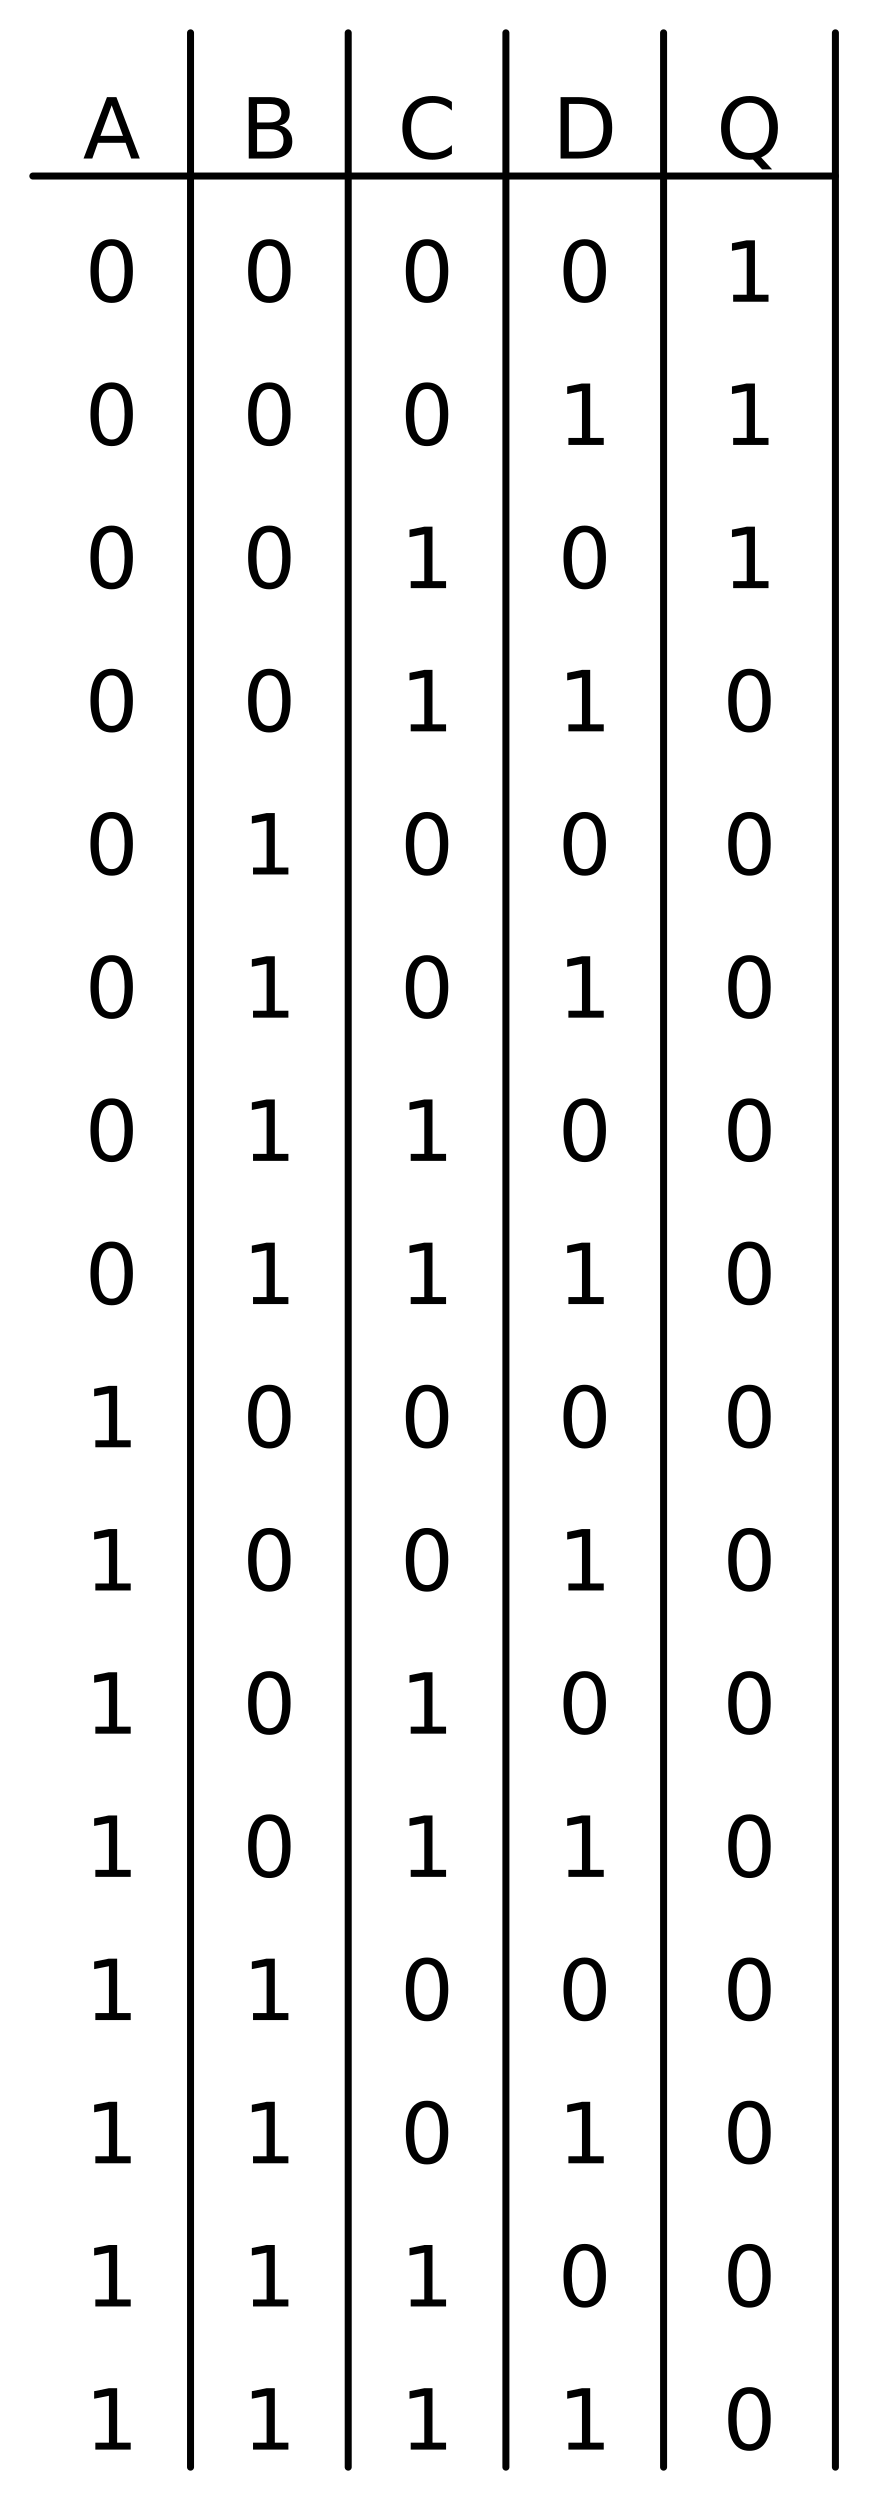
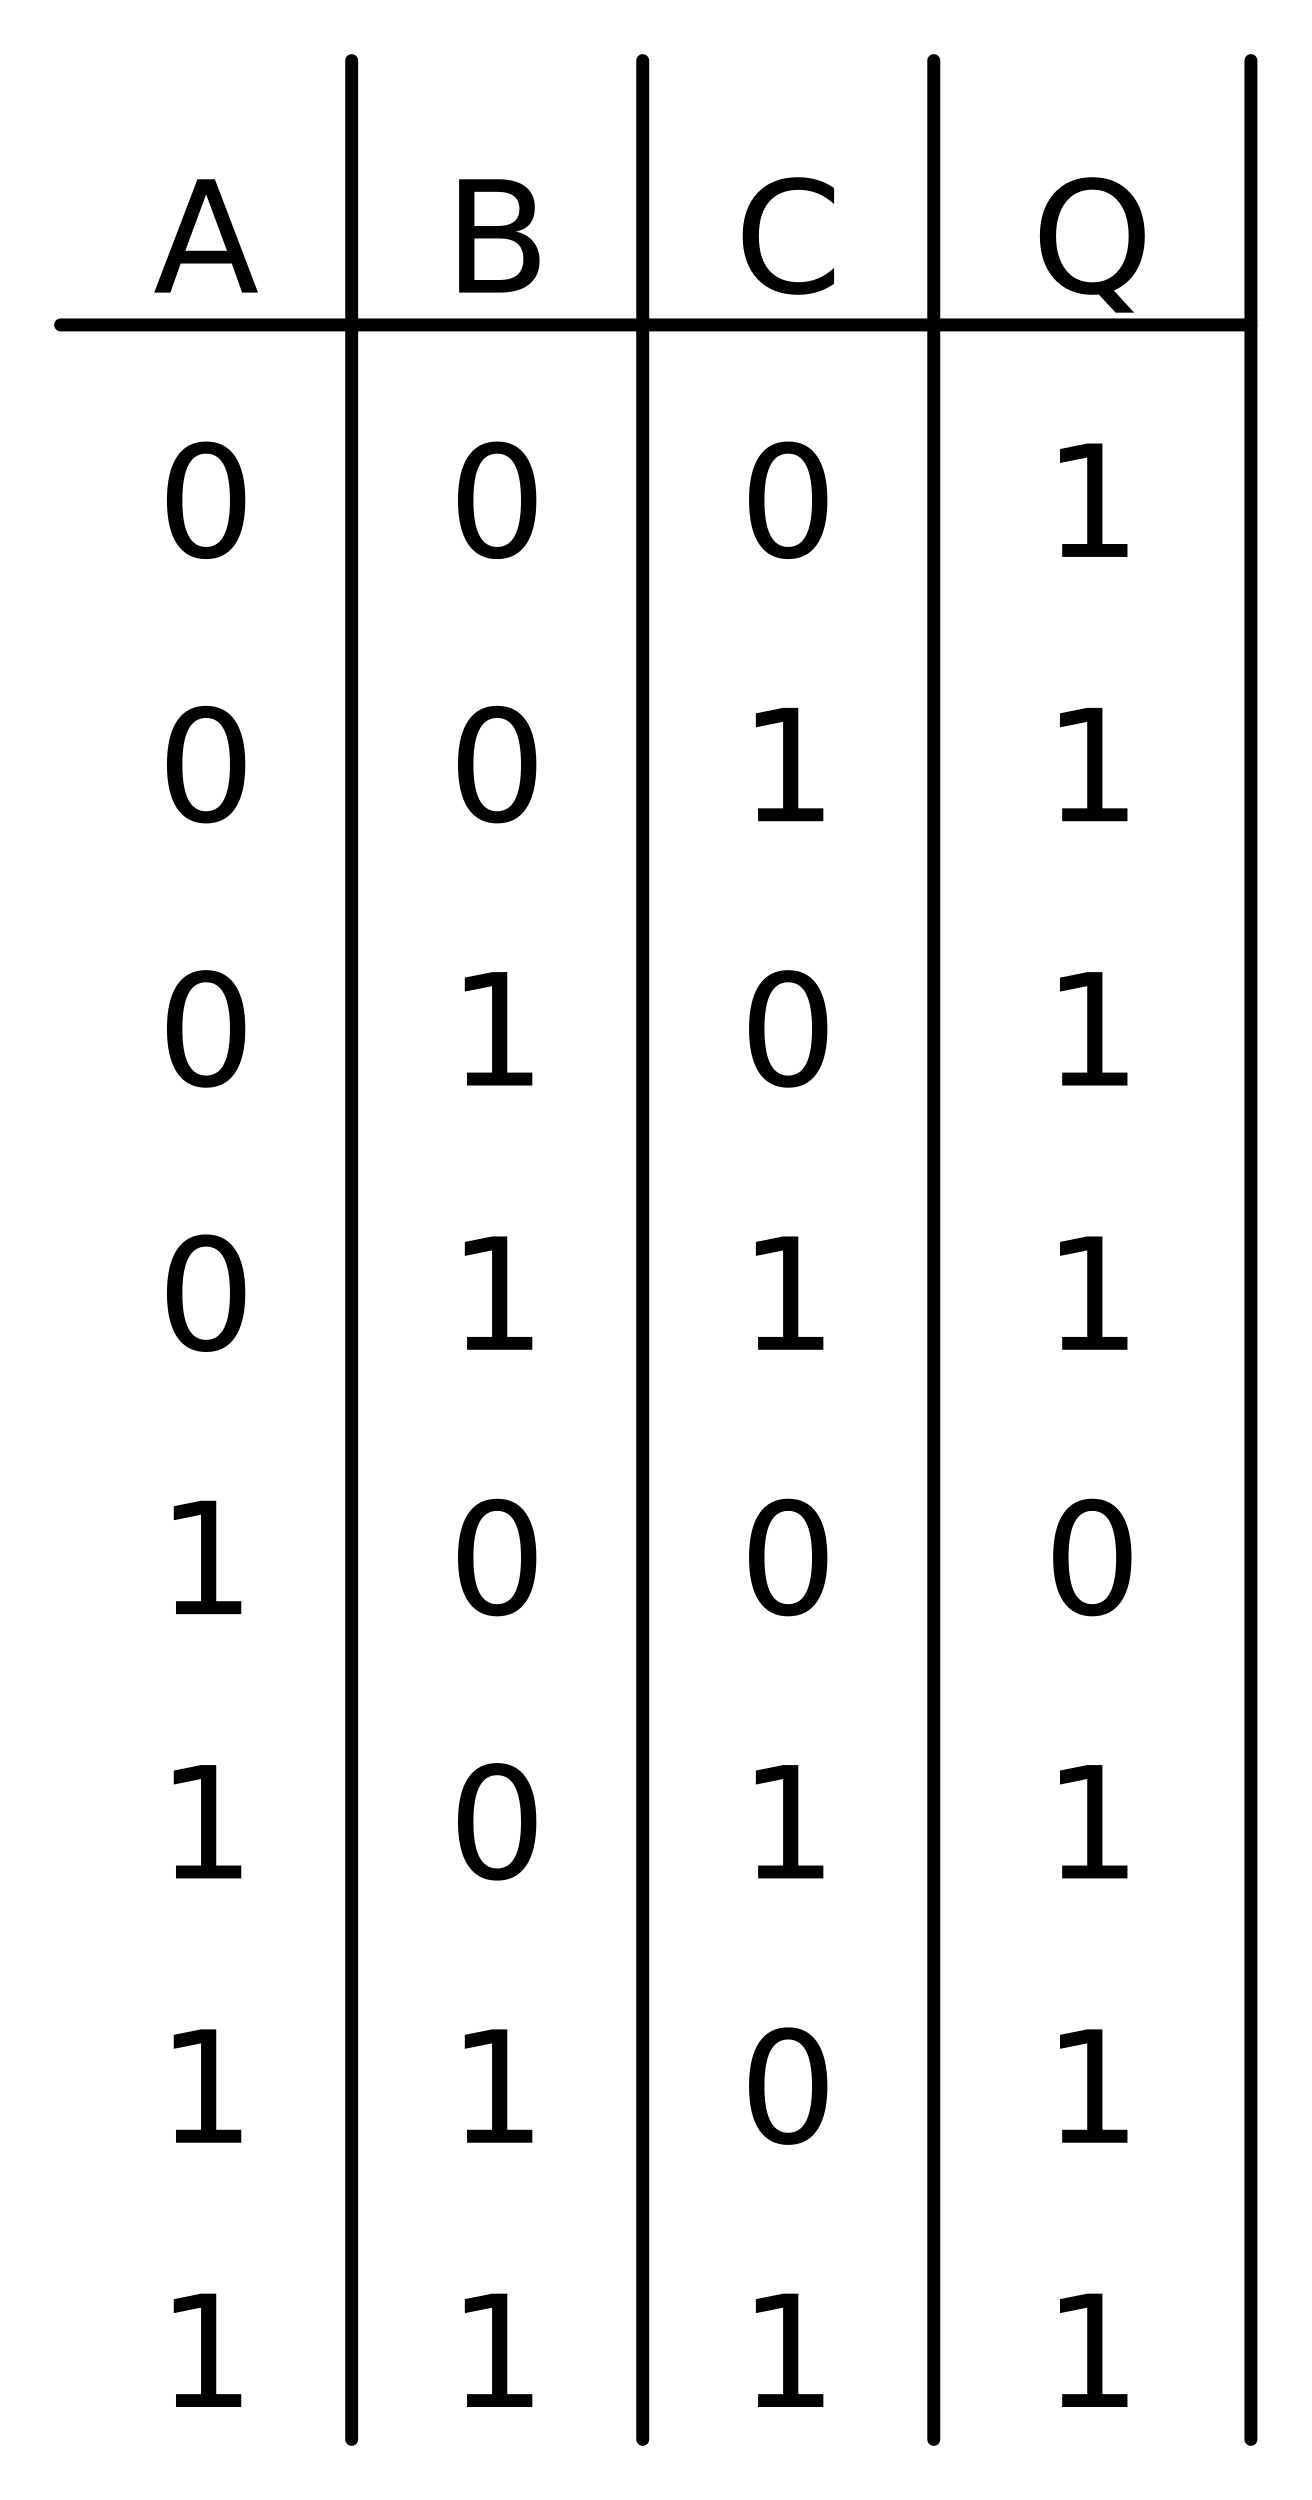
- <svg xmlns="http://www.w3.org/2000/svg" xmlns:xlink="http://www.w3.org/1999/xlink" width="123.696pt" height="356.16pt" viewBox="0 0 123.696 356.16" version="1.1">
+ <svg xmlns="http://www.w3.org/2000/svg" xmlns:xlink="http://www.w3.org/1999/xlink" width="101.232pt" height="192.96pt" viewBox="0 0 101.232 192.96" version="1.1">
  <defs>
    <style type="text/css">*{stroke-linejoin: round; stroke-linecap: butt}</style>
  </defs>
  <g id="figure_1">
    <g id="patch_1">
-       <path d="M 0 356.16  L 123.696 356.16  L 123.696 0  L 0 0  L 0 356.16  z " style="fill: none" />
+       <path d="M 0 192.96  L 101.232 192.96  L 101.232 0  L 0 0  L 0 192.96  z " style="fill: none" />
    </g>
    <g id="axes_1">
      <g id="line2d_1">
-         <path d="M 27.144 4.68  L 27.144 351.48  " clip-path="url(#p9ed3d399bb)" style="fill: none; stroke: #000000; stroke-linecap: round" />
+         <path d="M 27.144 4.68  L 27.144 188.28  " clip-path="url(#pa713adc7d0)" style="fill: none; stroke: #000000; stroke-linecap: round" />
      </g>
      <g id="line2d_2">
-         <path d="M 49.608 4.68  L 49.608 351.48  " clip-path="url(#p9ed3d399bb)" style="fill: none; stroke: #000000; stroke-linecap: round" />
+         <path d="M 49.608 4.68  L 49.608 188.28  " clip-path="url(#pa713adc7d0)" style="fill: none; stroke: #000000; stroke-linecap: round" />
      </g>
      <g id="line2d_3">
-         <path d="M 72.072 4.68  L 72.072 351.48  " clip-path="url(#p9ed3d399bb)" style="fill: none; stroke: #000000; stroke-linecap: round" />
+         <path d="M 72.072 4.68  L 72.072 188.28  " clip-path="url(#pa713adc7d0)" style="fill: none; stroke: #000000; stroke-linecap: round" />
      </g>
      <g id="line2d_4">
-         <path d="M 94.536 4.68  L 94.536 351.48  " clip-path="url(#p9ed3d399bb)" style="fill: none; stroke: #000000; stroke-linecap: round" />
+         <path d="M 96.552 4.68  L 96.552 188.28  " clip-path="url(#pa713adc7d0)" style="fill: none; stroke: #000000; stroke-linecap: round" />
      </g>
      <g id="line2d_5">
-         <path d="M 119.016 4.68  L 119.016 351.48  " clip-path="url(#p9ed3d399bb)" style="fill: none; stroke: #000000; stroke-linecap: round" />
-       </g>
-       <g id="line2d_6">
-         <path d="M 4.68 25.08  L 119.016 25.08  " clip-path="url(#p9ed3d399bb)" style="fill: none; stroke: #000000; stroke-linecap: round" />
+         <path d="M 4.68 25.08  L 96.552 25.08  " clip-path="url(#pa713adc7d0)" style="fill: none; stroke: #000000; stroke-linecap: round" />
      </g>
      <g id="text_1">
        <g transform="translate(11.80762 22.58438) scale(0.12 -0.12)">
          <defs>
            <path id="DejaVuSans-41" d="M 2188 4044  L 1331 1722  L 3047 1722  L 2188 4044  z M 1831 4666  L 2547 4666  L 4325 0  L 3669 0  L 3244 1197  L 1141 1197  L 716 0  L 50 0  L 1831 4666  z " transform="scale(0.015625)" />
          </defs>
          <use xlink:href="#DejaVuSans-41" />
        </g>
      </g>
      <g id="text_2">
        <g transform="translate(34.25944 22.58438) scale(0.12 -0.12)">
          <defs>
            <path id="DejaVuSans-42" d="M 1259 2228  L 1259 519  L 2272 519  Q 2781 519 3026 730  Q 3272 941 3272 1375  Q 3272 1813 3026 2020  Q 2781 2228 2272 2228  L 1259 2228  z M 1259 4147  L 1259 2741  L 2194 2741  Q 2656 2741 2882 2914  Q 3109 3088 3109 3444  Q 3109 3797 2882 3972  Q 2656 4147 2194 4147  L 1259 4147  z M 628 4666  L 2241 4666  Q 2963 4666 3353 4366  Q 3744 4066 3744 3513  Q 3744 3084 3544 2831  Q 3344 2578 2956 2516  Q 3422 2416 3680 2098  Q 3938 1781 3938 1306  Q 3938 681 3513 340  Q 3088 0 2303 0  L 628 0  L 628 4666  z " transform="scale(0.015625)" />
          </defs>
          <use xlink:href="#DejaVuSans-42" />
        </g>
      </g>
      <g id="text_3">
        <g transform="translate(56.65031 22.58438) scale(0.12 -0.12)">
          <defs>
            <path id="DejaVuSans-43" d="M 4122 4306  L 4122 3641  Q 3803 3938 3442 4084  Q 3081 4231 2675 4231  Q 1875 4231 1450 3742  Q 1025 3253 1025 2328  Q 1025 1406 1450 917  Q 1875 428 2675 428  Q 3081 428 3442 575  Q 3803 722 4122 1019  L 4122 359  Q 3791 134 3420 21  Q 3050 -91 2638 -91  Q 1578 -91 968 557  Q 359 1206 359 2328  Q 359 3453 968 4101  Q 1578 4750 2638 4750  Q 3056 4750 3426 4639  Q 3797 4528 4122 4306  z " transform="scale(0.015625)" />
          </defs>
          <use xlink:href="#DejaVuSans-43" />
        </g>
      </g>
      <g id="text_4">
-         <g transform="translate(78.684 22.58438) scale(0.12 -0.12)">
-           <defs>
-             <path id="DejaVuSans-44" d="M 1259 4147  L 1259 519  L 2022 519  Q 2988 519 3436 956  Q 3884 1394 3884 2338  Q 3884 3275 3436 3711  Q 2988 4147 2022 4147  L 1259 4147  z M 628 4666  L 1925 4666  Q 3281 4666 3915 4102  Q 4550 3538 4550 2338  Q 4550 1131 3912 565  Q 3275 0 1925 0  L 628 0  L 628 4666  z " transform="scale(0.015625)" />
-           </defs>
-           <use xlink:href="#DejaVuSans-44" />
+         <g transform="translate(79.58888 22.58438) scale(0.12 -0.12)">
+           <defs>
+             <path id="DejaVuSans-51" d="M 2522 4238  Q 1834 4238 1429 3725  Q 1025 3213 1025 2328  Q 1025 1447 1429 934  Q 1834 422 2522 422  Q 3209 422 3611 934  Q 4013 1447 4013 2328  Q 4013 3213 3611 3725  Q 3209 4238 2522 4238  z M 3406 84  L 4238 -825  L 3475 -825  L 2784 -78  Q 2681 -84 2626 -87  Q 2572 -91 2522 -91  Q 1538 -91 948 567  Q 359 1225 359 2328  Q 359 3434 948 4092  Q 1538 4750 2522 4750  Q 3503 4750 4090 4092  Q 4678 3434 4678 2328  Q 4678 1516 4351 937  Q 4025 359 3406 84  z " transform="scale(0.015625)" />
+           </defs>
+           <use xlink:href="#DejaVuSans-51" />
        </g>
      </g>
      <g id="text_5">
-         <g transform="translate(102.0529 22.58438) scale(0.12 -0.12)">
-           <defs>
-             <path id="DejaVuSans-51" d="M 2522 4238  Q 1834 4238 1429 3725  Q 1025 3213 1025 2328  Q 1025 1447 1429 934  Q 1834 422 2522 422  Q 3209 422 3611 934  Q 4013 1447 4013 2328  Q 4013 3213 3611 3725  Q 3209 4238 2522 4238  z M 3406 84  L 4238 -825  L 3475 -825  L 2784 -78  Q 2681 -84 2626 -87  Q 2572 -91 2522 -91  Q 1538 -91 948 567  Q 359 1225 359 2328  Q 359 3434 948 4092  Q 1538 4750 2522 4750  Q 3503 4750 4090 4092  Q 4678 3434 4678 2328  Q 4678 1516 4351 937  Q 4025 359 3406 84  z " transform="scale(0.015625)" />
-           </defs>
-           <use xlink:href="#DejaVuSans-51" />
+         <g transform="translate(12.0945 42.98438) scale(0.12 -0.12)">
+           <defs>
+             <path id="DejaVuSans-30" d="M 2034 4250  Q 1547 4250 1301 3770  Q 1056 3291 1056 2328  Q 1056 1369 1301 889  Q 1547 409 2034 409  Q 2525 409 2770 889  Q 3016 1369 3016 2328  Q 3016 3291 2770 3770  Q 2525 4250 2034 4250  z M 2034 4750  Q 2819 4750 3233 4129  Q 3647 3509 3647 2328  Q 3647 1150 3233 529  Q 2819 -91 2034 -91  Q 1250 -91 836 529  Q 422 1150 422 2328  Q 422 3509 836 4129  Q 1250 4750 2034 4750  z " transform="scale(0.015625)" />
+           </defs>
+           <use xlink:href="#DejaVuSans-30" />
        </g>
      </g>
      <g id="text_6">
-         <g transform="translate(12.0945 42.98438) scale(0.12 -0.12)">
-           <defs>
-             <path id="DejaVuSans-30" d="M 2034 4250  Q 1547 4250 1301 3770  Q 1056 3291 1056 2328  Q 1056 1369 1301 889  Q 1547 409 2034 409  Q 2525 409 2770 889  Q 3016 1369 3016 2328  Q 3016 3291 2770 3770  Q 2525 4250 2034 4250  z M 2034 4750  Q 2819 4750 3233 4129  Q 3647 3509 3647 2328  Q 3647 1150 3233 529  Q 2819 -91 2034 -91  Q 1250 -91 836 529  Q 422 1150 422 2328  Q 422 3509 836 4129  Q 1250 4750 2034 4750  z " transform="scale(0.015625)" />
-           </defs>
+         <g transform="translate(34.5585 42.98438) scale(0.12 -0.12)">
          <use xlink:href="#DejaVuSans-30" />
        </g>
      </g>
      <g id="text_7">
-         <g transform="translate(34.5585 42.98438) scale(0.12 -0.12)">
+         <g transform="translate(57.0225 42.98438) scale(0.12 -0.12)">
          <use xlink:href="#DejaVuSans-30" />
        </g>
      </g>
      <g id="text_8">
-         <g transform="translate(57.0225 42.98438) scale(0.12 -0.12)">
-           <use xlink:href="#DejaVuSans-30" />
+         <g transform="translate(80.4945 42.98438) scale(0.12 -0.12)">
+           <defs>
+             <path id="DejaVuSans-31" d="M 794 531  L 1825 531  L 1825 4091  L 703 3866  L 703 4441  L 1819 4666  L 2450 4666  L 2450 531  L 3481 531  L 3481 0  L 794 0  L 794 531  z " transform="scale(0.015625)" />
+           </defs>
+           <use xlink:href="#DejaVuSans-31" />
        </g>
      </g>
      <g id="text_9">
-         <g transform="translate(79.4865 42.98438) scale(0.12 -0.12)">
+         <g transform="translate(12.0945 63.38437) scale(0.12 -0.12)">
          <use xlink:href="#DejaVuSans-30" />
        </g>
      </g>
      <g id="text_10">
-         <g transform="translate(102.9585 42.98438) scale(0.12 -0.12)">
-           <defs>
-             <path id="DejaVuSans-31" d="M 794 531  L 1825 531  L 1825 4091  L 703 3866  L 703 4441  L 1819 4666  L 2450 4666  L 2450 531  L 3481 531  L 3481 0  L 794 0  L 794 531  z " transform="scale(0.015625)" />
-           </defs>
-           <use xlink:href="#DejaVuSans-31" />
+         <g transform="translate(34.5585 63.38437) scale(0.12 -0.12)">
+           <use xlink:href="#DejaVuSans-30" />
        </g>
      </g>
      <g id="text_11">
-         <g transform="translate(12.0945 63.38437) scale(0.12 -0.12)">
-           <use xlink:href="#DejaVuSans-30" />
+         <g transform="translate(57.0225 63.38437) scale(0.12 -0.12)">
+           <use xlink:href="#DejaVuSans-31" />
        </g>
      </g>
      <g id="text_12">
-         <g transform="translate(34.5585 63.38437) scale(0.12 -0.12)">
-           <use xlink:href="#DejaVuSans-30" />
+         <g transform="translate(80.4945 63.38437) scale(0.12 -0.12)">
+           <use xlink:href="#DejaVuSans-31" />
        </g>
      </g>
      <g id="text_13">
-         <g transform="translate(57.0225 63.38437) scale(0.12 -0.12)">
+         <g transform="translate(12.0945 83.78437) scale(0.12 -0.12)">
          <use xlink:href="#DejaVuSans-30" />
        </g>
      </g>
      <g id="text_14">
-         <g transform="translate(79.4865 63.38437) scale(0.12 -0.12)">
+         <g transform="translate(34.5585 83.78437) scale(0.12 -0.12)">
          <use xlink:href="#DejaVuSans-31" />
        </g>
      </g>
      <g id="text_15">
-         <g transform="translate(102.9585 63.38437) scale(0.12 -0.12)">
-           <use xlink:href="#DejaVuSans-31" />
+         <g transform="translate(57.0225 83.78437) scale(0.12 -0.12)">
+           <use xlink:href="#DejaVuSans-30" />
        </g>
      </g>
      <g id="text_16">
-         <g transform="translate(12.0945 83.78437) scale(0.12 -0.12)">
-           <use xlink:href="#DejaVuSans-30" />
+         <g transform="translate(80.4945 83.78437) scale(0.12 -0.12)">
+           <use xlink:href="#DejaVuSans-31" />
        </g>
      </g>
      <g id="text_17">
-         <g transform="translate(34.5585 83.78437) scale(0.12 -0.12)">
+         <g transform="translate(12.0945 104.1844) scale(0.12 -0.12)">
          <use xlink:href="#DejaVuSans-30" />
        </g>
      </g>
      <g id="text_18">
-         <g transform="translate(57.0225 83.78437) scale(0.12 -0.12)">
+         <g transform="translate(34.5585 104.1844) scale(0.12 -0.12)">
          <use xlink:href="#DejaVuSans-31" />
        </g>
      </g>
      <g id="text_19">
-         <g transform="translate(79.4865 83.78437) scale(0.12 -0.12)">
-           <use xlink:href="#DejaVuSans-30" />
+         <g transform="translate(57.0225 104.1844) scale(0.12 -0.12)">
+           <use xlink:href="#DejaVuSans-31" />
        </g>
      </g>
      <g id="text_20">
-         <g transform="translate(102.9585 83.78437) scale(0.12 -0.12)">
+         <g transform="translate(80.4945 104.1844) scale(0.12 -0.12)">
          <use xlink:href="#DejaVuSans-31" />
        </g>
      </g>
      <g id="text_21">
-         <g transform="translate(12.0945 104.1844) scale(0.12 -0.12)">
-           <use xlink:href="#DejaVuSans-30" />
+         <g transform="translate(12.0945 124.5844) scale(0.12 -0.12)">
+           <use xlink:href="#DejaVuSans-31" />
        </g>
      </g>
      <g id="text_22">
-         <g transform="translate(34.5585 104.1844) scale(0.12 -0.12)">
+         <g transform="translate(34.5585 124.5844) scale(0.12 -0.12)">
          <use xlink:href="#DejaVuSans-30" />
        </g>
      </g>
      <g id="text_23">
-         <g transform="translate(57.0225 104.1844) scale(0.12 -0.12)">
-           <use xlink:href="#DejaVuSans-31" />
+         <g transform="translate(57.0225 124.5844) scale(0.12 -0.12)">
+           <use xlink:href="#DejaVuSans-30" />
        </g>
      </g>
      <g id="text_24">
-         <g transform="translate(79.4865 104.1844) scale(0.12 -0.12)">
-           <use xlink:href="#DejaVuSans-31" />
+         <g transform="translate(80.4945 124.5844) scale(0.12 -0.12)">
+           <use xlink:href="#DejaVuSans-30" />
        </g>
      </g>
      <g id="text_25">
-         <g transform="translate(102.9585 104.1844) scale(0.12 -0.12)">
-           <use xlink:href="#DejaVuSans-30" />
+         <g transform="translate(12.0945 144.9844) scale(0.12 -0.12)">
+           <use xlink:href="#DejaVuSans-31" />
        </g>
      </g>
      <g id="text_26">
-         <g transform="translate(12.0945 124.5844) scale(0.12 -0.12)">
+         <g transform="translate(34.5585 144.9844) scale(0.12 -0.12)">
          <use xlink:href="#DejaVuSans-30" />
        </g>
      </g>
      <g id="text_27">
-         <g transform="translate(34.5585 124.5844) scale(0.12 -0.12)">
+         <g transform="translate(57.0225 144.9844) scale(0.12 -0.12)">
          <use xlink:href="#DejaVuSans-31" />
        </g>
      </g>
      <g id="text_28">
-         <g transform="translate(57.0225 124.5844) scale(0.12 -0.12)">
-           <use xlink:href="#DejaVuSans-30" />
+         <g transform="translate(80.4945 144.9844) scale(0.12 -0.12)">
+           <use xlink:href="#DejaVuSans-31" />
        </g>
      </g>
      <g id="text_29">
-         <g transform="translate(79.4865 124.5844) scale(0.12 -0.12)">
-           <use xlink:href="#DejaVuSans-30" />
+         <g transform="translate(12.0945 165.3844) scale(0.12 -0.12)">
+           <use xlink:href="#DejaVuSans-31" />
        </g>
      </g>
      <g id="text_30">
-         <g transform="translate(102.9585 124.5844) scale(0.12 -0.12)">
-           <use xlink:href="#DejaVuSans-30" />
+         <g transform="translate(34.5585 165.3844) scale(0.12 -0.12)">
+           <use xlink:href="#DejaVuSans-31" />
        </g>
      </g>
      <g id="text_31">
-         <g transform="translate(12.0945 144.9844) scale(0.12 -0.12)">
+         <g transform="translate(57.0225 165.3844) scale(0.12 -0.12)">
          <use xlink:href="#DejaVuSans-30" />
        </g>
      </g>
      <g id="text_32">
-         <g transform="translate(34.5585 144.9844) scale(0.12 -0.12)">
+         <g transform="translate(80.4945 165.3844) scale(0.12 -0.12)">
          <use xlink:href="#DejaVuSans-31" />
        </g>
      </g>
      <g id="text_33">
-         <g transform="translate(57.0225 144.9844) scale(0.12 -0.12)">
-           <use xlink:href="#DejaVuSans-30" />
+         <g transform="translate(12.0945 185.7844) scale(0.12 -0.12)">
+           <use xlink:href="#DejaVuSans-31" />
        </g>
      </g>
      <g id="text_34">
-         <g transform="translate(79.4865 144.9844) scale(0.12 -0.12)">
+         <g transform="translate(34.5585 185.7844) scale(0.12 -0.12)">
          <use xlink:href="#DejaVuSans-31" />
        </g>
      </g>
      <g id="text_35">
-         <g transform="translate(102.9585 144.9844) scale(0.12 -0.12)">
-           <use xlink:href="#DejaVuSans-30" />
+         <g transform="translate(57.0225 185.7844) scale(0.12 -0.12)">
+           <use xlink:href="#DejaVuSans-31" />
        </g>
      </g>
      <g id="text_36">
-         <g transform="translate(12.0945 165.3844) scale(0.12 -0.12)">
-           <use xlink:href="#DejaVuSans-30" />
-         </g>
-       </g>
-       <g id="text_37">
-         <g transform="translate(34.5585 165.3844) scale(0.12 -0.12)">
-           <use xlink:href="#DejaVuSans-31" />
-         </g>
-       </g>
-       <g id="text_38">
-         <g transform="translate(57.0225 165.3844) scale(0.12 -0.12)">
-           <use xlink:href="#DejaVuSans-31" />
-         </g>
-       </g>
-       <g id="text_39">
-         <g transform="translate(79.4865 165.3844) scale(0.12 -0.12)">
-           <use xlink:href="#DejaVuSans-30" />
-         </g>
-       </g>
-       <g id="text_40">
-         <g transform="translate(102.9585 165.3844) scale(0.12 -0.12)">
-           <use xlink:href="#DejaVuSans-30" />
-         </g>
-       </g>
-       <g id="text_41">
-         <g transform="translate(12.0945 185.7844) scale(0.12 -0.12)">
-           <use xlink:href="#DejaVuSans-30" />
-         </g>
-       </g>
-       <g id="text_42">
-         <g transform="translate(34.5585 185.7844) scale(0.12 -0.12)">
-           <use xlink:href="#DejaVuSans-31" />
-         </g>
-       </g>
-       <g id="text_43">
-         <g transform="translate(57.0225 185.7844) scale(0.12 -0.12)">
-           <use xlink:href="#DejaVuSans-31" />
-         </g>
-       </g>
-       <g id="text_44">
-         <g transform="translate(79.4865 185.7844) scale(0.12 -0.12)">
-           <use xlink:href="#DejaVuSans-31" />
-         </g>
-       </g>
-       <g id="text_45">
-         <g transform="translate(102.9585 185.7844) scale(0.12 -0.12)">
-           <use xlink:href="#DejaVuSans-30" />
-         </g>
-       </g>
-       <g id="text_46">
-         <g transform="translate(12.0945 206.1844) scale(0.12 -0.12)">
-           <use xlink:href="#DejaVuSans-31" />
-         </g>
-       </g>
-       <g id="text_47">
-         <g transform="translate(34.5585 206.1844) scale(0.12 -0.12)">
-           <use xlink:href="#DejaVuSans-30" />
-         </g>
-       </g>
-       <g id="text_48">
-         <g transform="translate(57.0225 206.1844) scale(0.12 -0.12)">
-           <use xlink:href="#DejaVuSans-30" />
-         </g>
-       </g>
-       <g id="text_49">
-         <g transform="translate(79.4865 206.1844) scale(0.12 -0.12)">
-           <use xlink:href="#DejaVuSans-30" />
-         </g>
-       </g>
-       <g id="text_50">
-         <g transform="translate(102.9585 206.1844) scale(0.12 -0.12)">
-           <use xlink:href="#DejaVuSans-30" />
-         </g>
-       </g>
-       <g id="text_51">
-         <g transform="translate(12.0945 226.5844) scale(0.12 -0.12)">
-           <use xlink:href="#DejaVuSans-31" />
-         </g>
-       </g>
-       <g id="text_52">
-         <g transform="translate(34.5585 226.5844) scale(0.12 -0.12)">
-           <use xlink:href="#DejaVuSans-30" />
-         </g>
-       </g>
-       <g id="text_53">
-         <g transform="translate(57.0225 226.5844) scale(0.12 -0.12)">
-           <use xlink:href="#DejaVuSans-30" />
-         </g>
-       </g>
-       <g id="text_54">
-         <g transform="translate(79.4865 226.5844) scale(0.12 -0.12)">
-           <use xlink:href="#DejaVuSans-31" />
-         </g>
-       </g>
-       <g id="text_55">
-         <g transform="translate(102.9585 226.5844) scale(0.12 -0.12)">
-           <use xlink:href="#DejaVuSans-30" />
-         </g>
-       </g>
-       <g id="text_56">
-         <g transform="translate(12.0945 246.9844) scale(0.12 -0.12)">
-           <use xlink:href="#DejaVuSans-31" />
-         </g>
-       </g>
-       <g id="text_57">
-         <g transform="translate(34.5585 246.9844) scale(0.12 -0.12)">
-           <use xlink:href="#DejaVuSans-30" />
-         </g>
-       </g>
-       <g id="text_58">
-         <g transform="translate(57.0225 246.9844) scale(0.12 -0.12)">
-           <use xlink:href="#DejaVuSans-31" />
-         </g>
-       </g>
-       <g id="text_59">
-         <g transform="translate(79.4865 246.9844) scale(0.12 -0.12)">
-           <use xlink:href="#DejaVuSans-30" />
-         </g>
-       </g>
-       <g id="text_60">
-         <g transform="translate(102.9585 246.9844) scale(0.12 -0.12)">
-           <use xlink:href="#DejaVuSans-30" />
-         </g>
-       </g>
-       <g id="text_61">
-         <g transform="translate(12.0945 267.3844) scale(0.12 -0.12)">
-           <use xlink:href="#DejaVuSans-31" />
-         </g>
-       </g>
-       <g id="text_62">
-         <g transform="translate(34.5585 267.3844) scale(0.12 -0.12)">
-           <use xlink:href="#DejaVuSans-30" />
-         </g>
-       </g>
-       <g id="text_63">
-         <g transform="translate(57.0225 267.3844) scale(0.12 -0.12)">
-           <use xlink:href="#DejaVuSans-31" />
-         </g>
-       </g>
-       <g id="text_64">
-         <g transform="translate(79.4865 267.3844) scale(0.12 -0.12)">
-           <use xlink:href="#DejaVuSans-31" />
-         </g>
-       </g>
-       <g id="text_65">
-         <g transform="translate(102.9585 267.3844) scale(0.12 -0.12)">
-           <use xlink:href="#DejaVuSans-30" />
-         </g>
-       </g>
-       <g id="text_66">
-         <g transform="translate(12.0945 287.7844) scale(0.12 -0.12)">
-           <use xlink:href="#DejaVuSans-31" />
-         </g>
-       </g>
-       <g id="text_67">
-         <g transform="translate(34.5585 287.7844) scale(0.12 -0.12)">
-           <use xlink:href="#DejaVuSans-31" />
-         </g>
-       </g>
-       <g id="text_68">
-         <g transform="translate(57.0225 287.7844) scale(0.12 -0.12)">
-           <use xlink:href="#DejaVuSans-30" />
-         </g>
-       </g>
-       <g id="text_69">
-         <g transform="translate(79.4865 287.7844) scale(0.12 -0.12)">
-           <use xlink:href="#DejaVuSans-30" />
-         </g>
-       </g>
-       <g id="text_70">
-         <g transform="translate(102.9585 287.7844) scale(0.12 -0.12)">
-           <use xlink:href="#DejaVuSans-30" />
-         </g>
-       </g>
-       <g id="text_71">
-         <g transform="translate(12.0945 308.1844) scale(0.12 -0.12)">
-           <use xlink:href="#DejaVuSans-31" />
-         </g>
-       </g>
-       <g id="text_72">
-         <g transform="translate(34.5585 308.1844) scale(0.12 -0.12)">
-           <use xlink:href="#DejaVuSans-31" />
-         </g>
-       </g>
-       <g id="text_73">
-         <g transform="translate(57.0225 308.1844) scale(0.12 -0.12)">
-           <use xlink:href="#DejaVuSans-30" />
-         </g>
-       </g>
-       <g id="text_74">
-         <g transform="translate(79.4865 308.1844) scale(0.12 -0.12)">
-           <use xlink:href="#DejaVuSans-31" />
-         </g>
-       </g>
-       <g id="text_75">
-         <g transform="translate(102.9585 308.1844) scale(0.12 -0.12)">
-           <use xlink:href="#DejaVuSans-30" />
-         </g>
-       </g>
-       <g id="text_76">
-         <g transform="translate(12.0945 328.5844) scale(0.12 -0.12)">
-           <use xlink:href="#DejaVuSans-31" />
-         </g>
-       </g>
-       <g id="text_77">
-         <g transform="translate(34.5585 328.5844) scale(0.12 -0.12)">
-           <use xlink:href="#DejaVuSans-31" />
-         </g>
-       </g>
-       <g id="text_78">
-         <g transform="translate(57.0225 328.5844) scale(0.12 -0.12)">
-           <use xlink:href="#DejaVuSans-31" />
-         </g>
-       </g>
-       <g id="text_79">
-         <g transform="translate(79.4865 328.5844) scale(0.12 -0.12)">
-           <use xlink:href="#DejaVuSans-30" />
-         </g>
-       </g>
-       <g id="text_80">
-         <g transform="translate(102.9585 328.5844) scale(0.12 -0.12)">
-           <use xlink:href="#DejaVuSans-30" />
-         </g>
-       </g>
-       <g id="text_81">
-         <g transform="translate(12.0945 348.9844) scale(0.12 -0.12)">
-           <use xlink:href="#DejaVuSans-31" />
-         </g>
-       </g>
-       <g id="text_82">
-         <g transform="translate(34.5585 348.9844) scale(0.12 -0.12)">
-           <use xlink:href="#DejaVuSans-31" />
-         </g>
-       </g>
-       <g id="text_83">
-         <g transform="translate(57.0225 348.9844) scale(0.12 -0.12)">
-           <use xlink:href="#DejaVuSans-31" />
-         </g>
-       </g>
-       <g id="text_84">
-         <g transform="translate(79.4865 348.9844) scale(0.12 -0.12)">
-           <use xlink:href="#DejaVuSans-31" />
-         </g>
-       </g>
-       <g id="text_85">
-         <g transform="translate(102.9585 348.9844) scale(0.12 -0.12)">
-           <use xlink:href="#DejaVuSans-30" />
+         <g transform="translate(80.4945 185.7844) scale(0.12 -0.12)">
+           <use xlink:href="#DejaVuSans-31" />
        </g>
      </g>
    </g>
  </g>
  <defs>
-     <clipPath id="p9ed3d399bb">
-       <rect x="0" y="-0" width="123.696" height="356.16" />
+     <clipPath id="pa713adc7d0">
+       <rect x="0" y="0" width="101.232" height="192.96" />
    </clipPath>
  </defs>
</svg>
